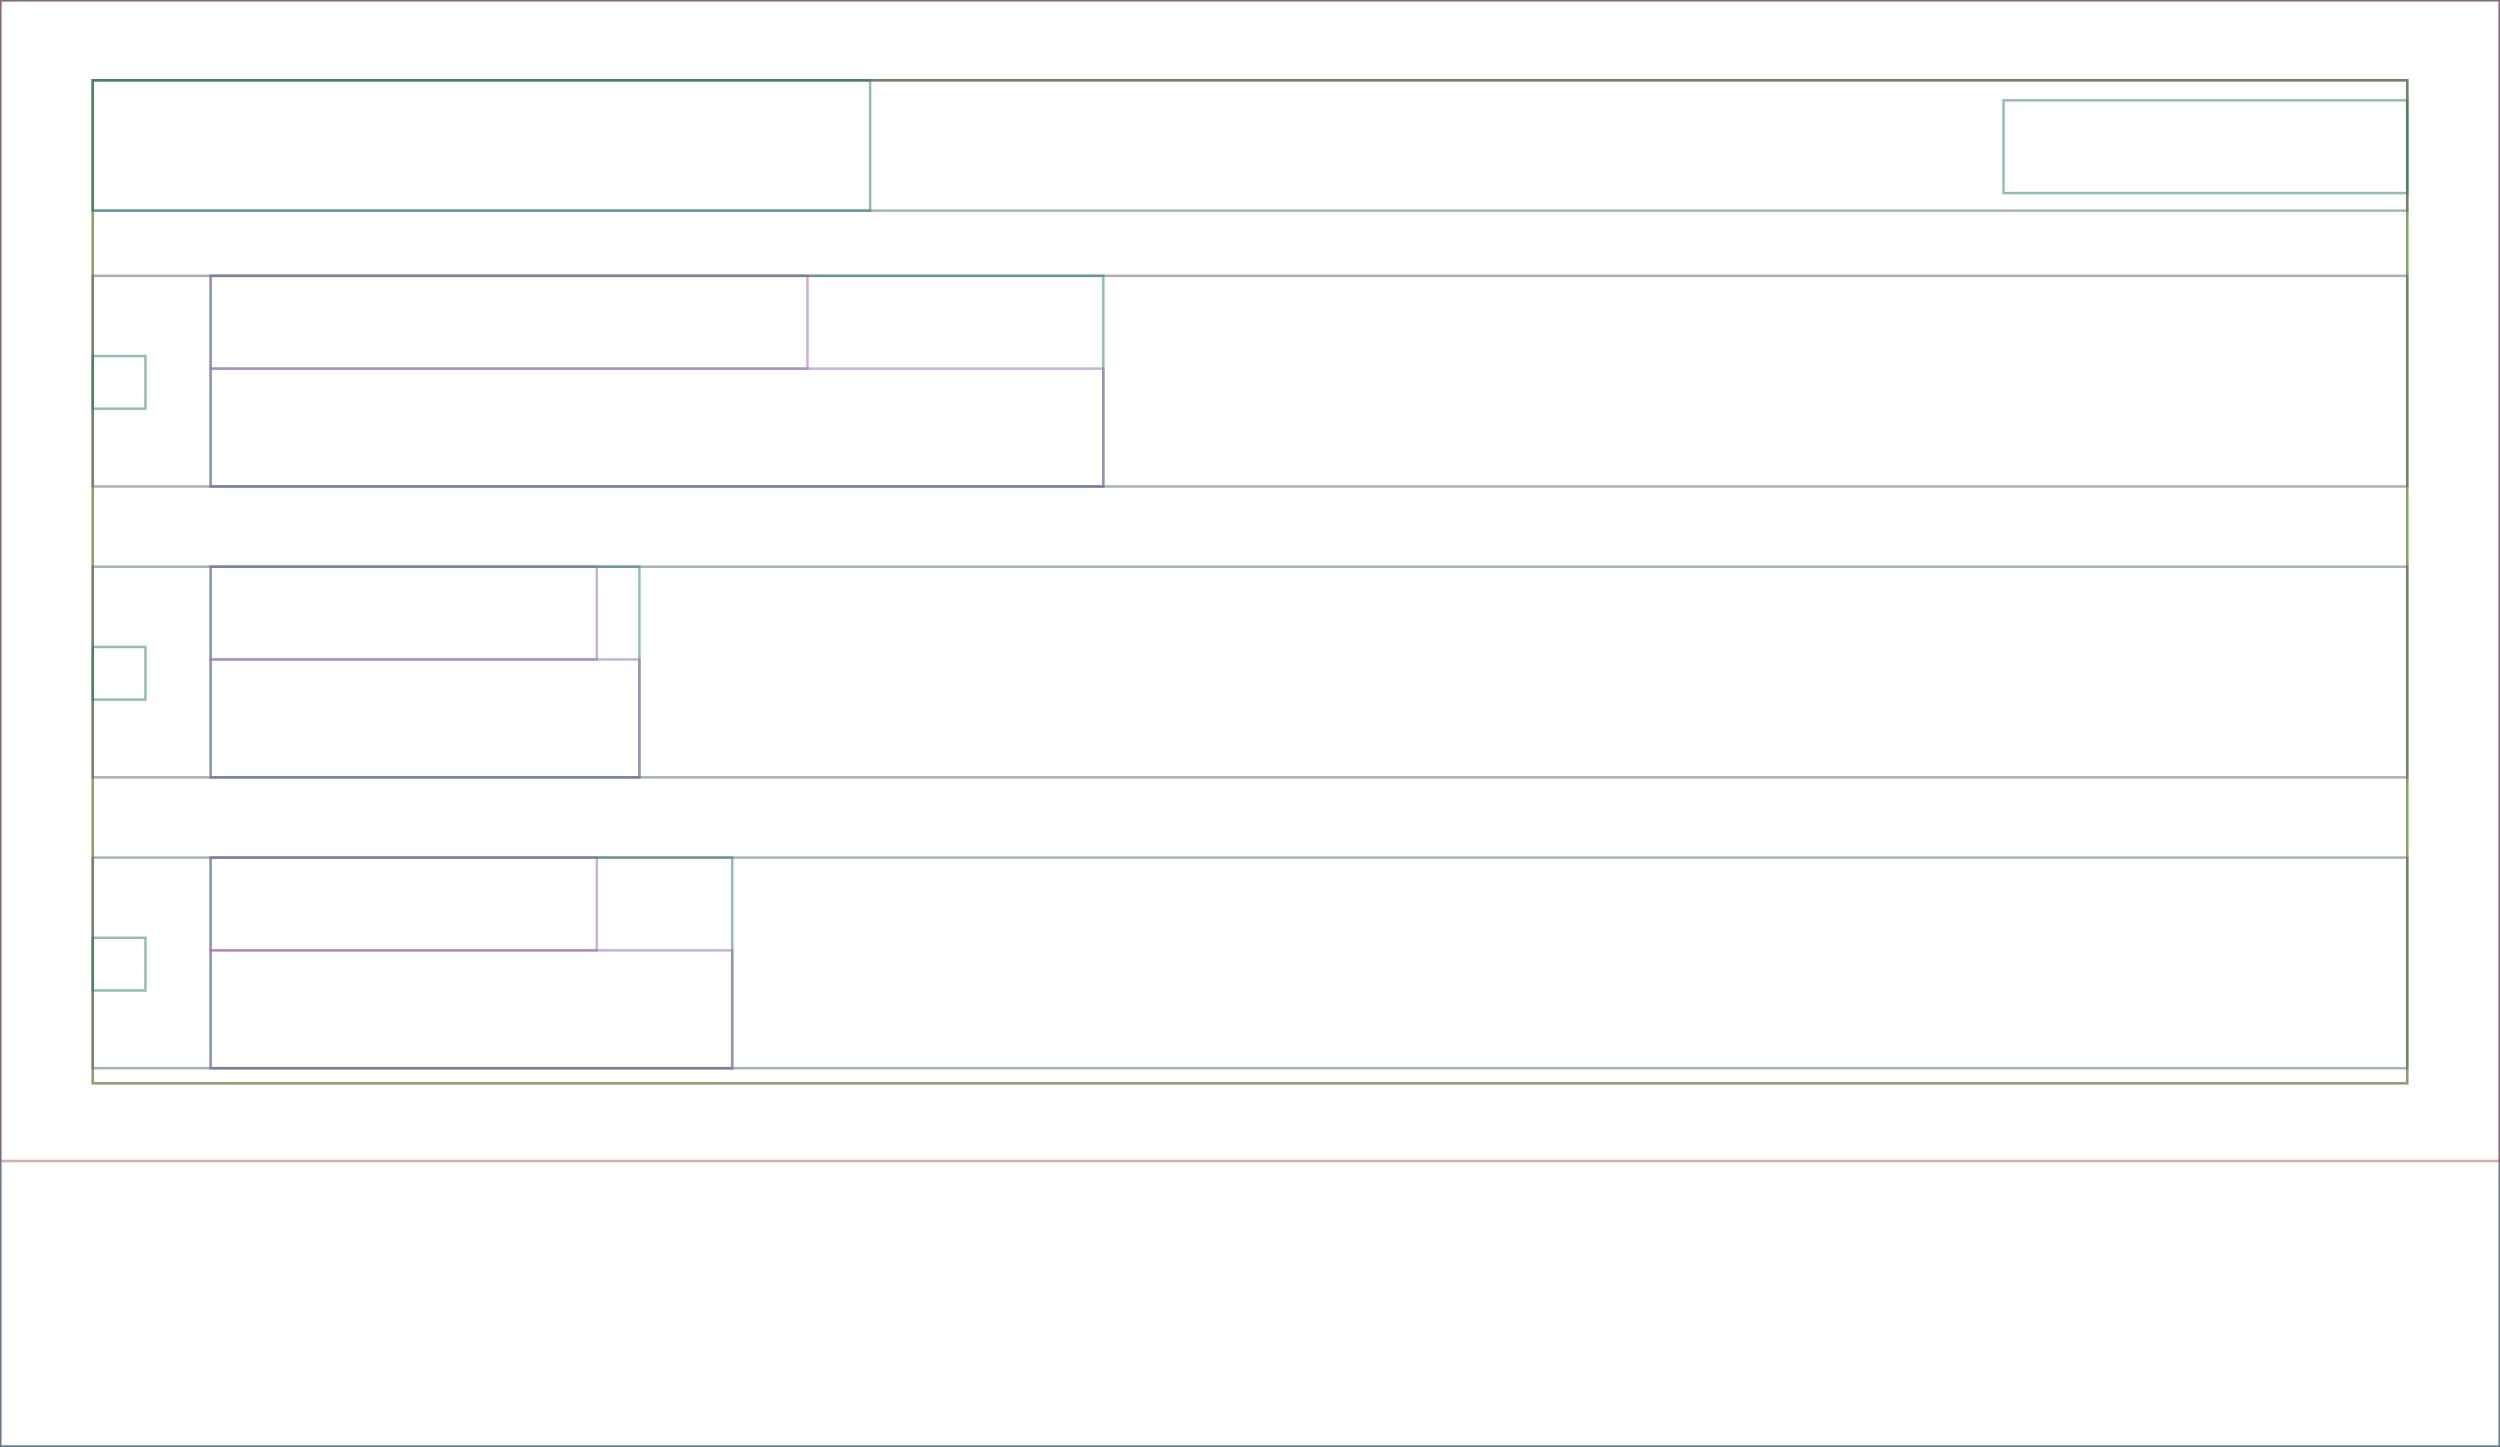
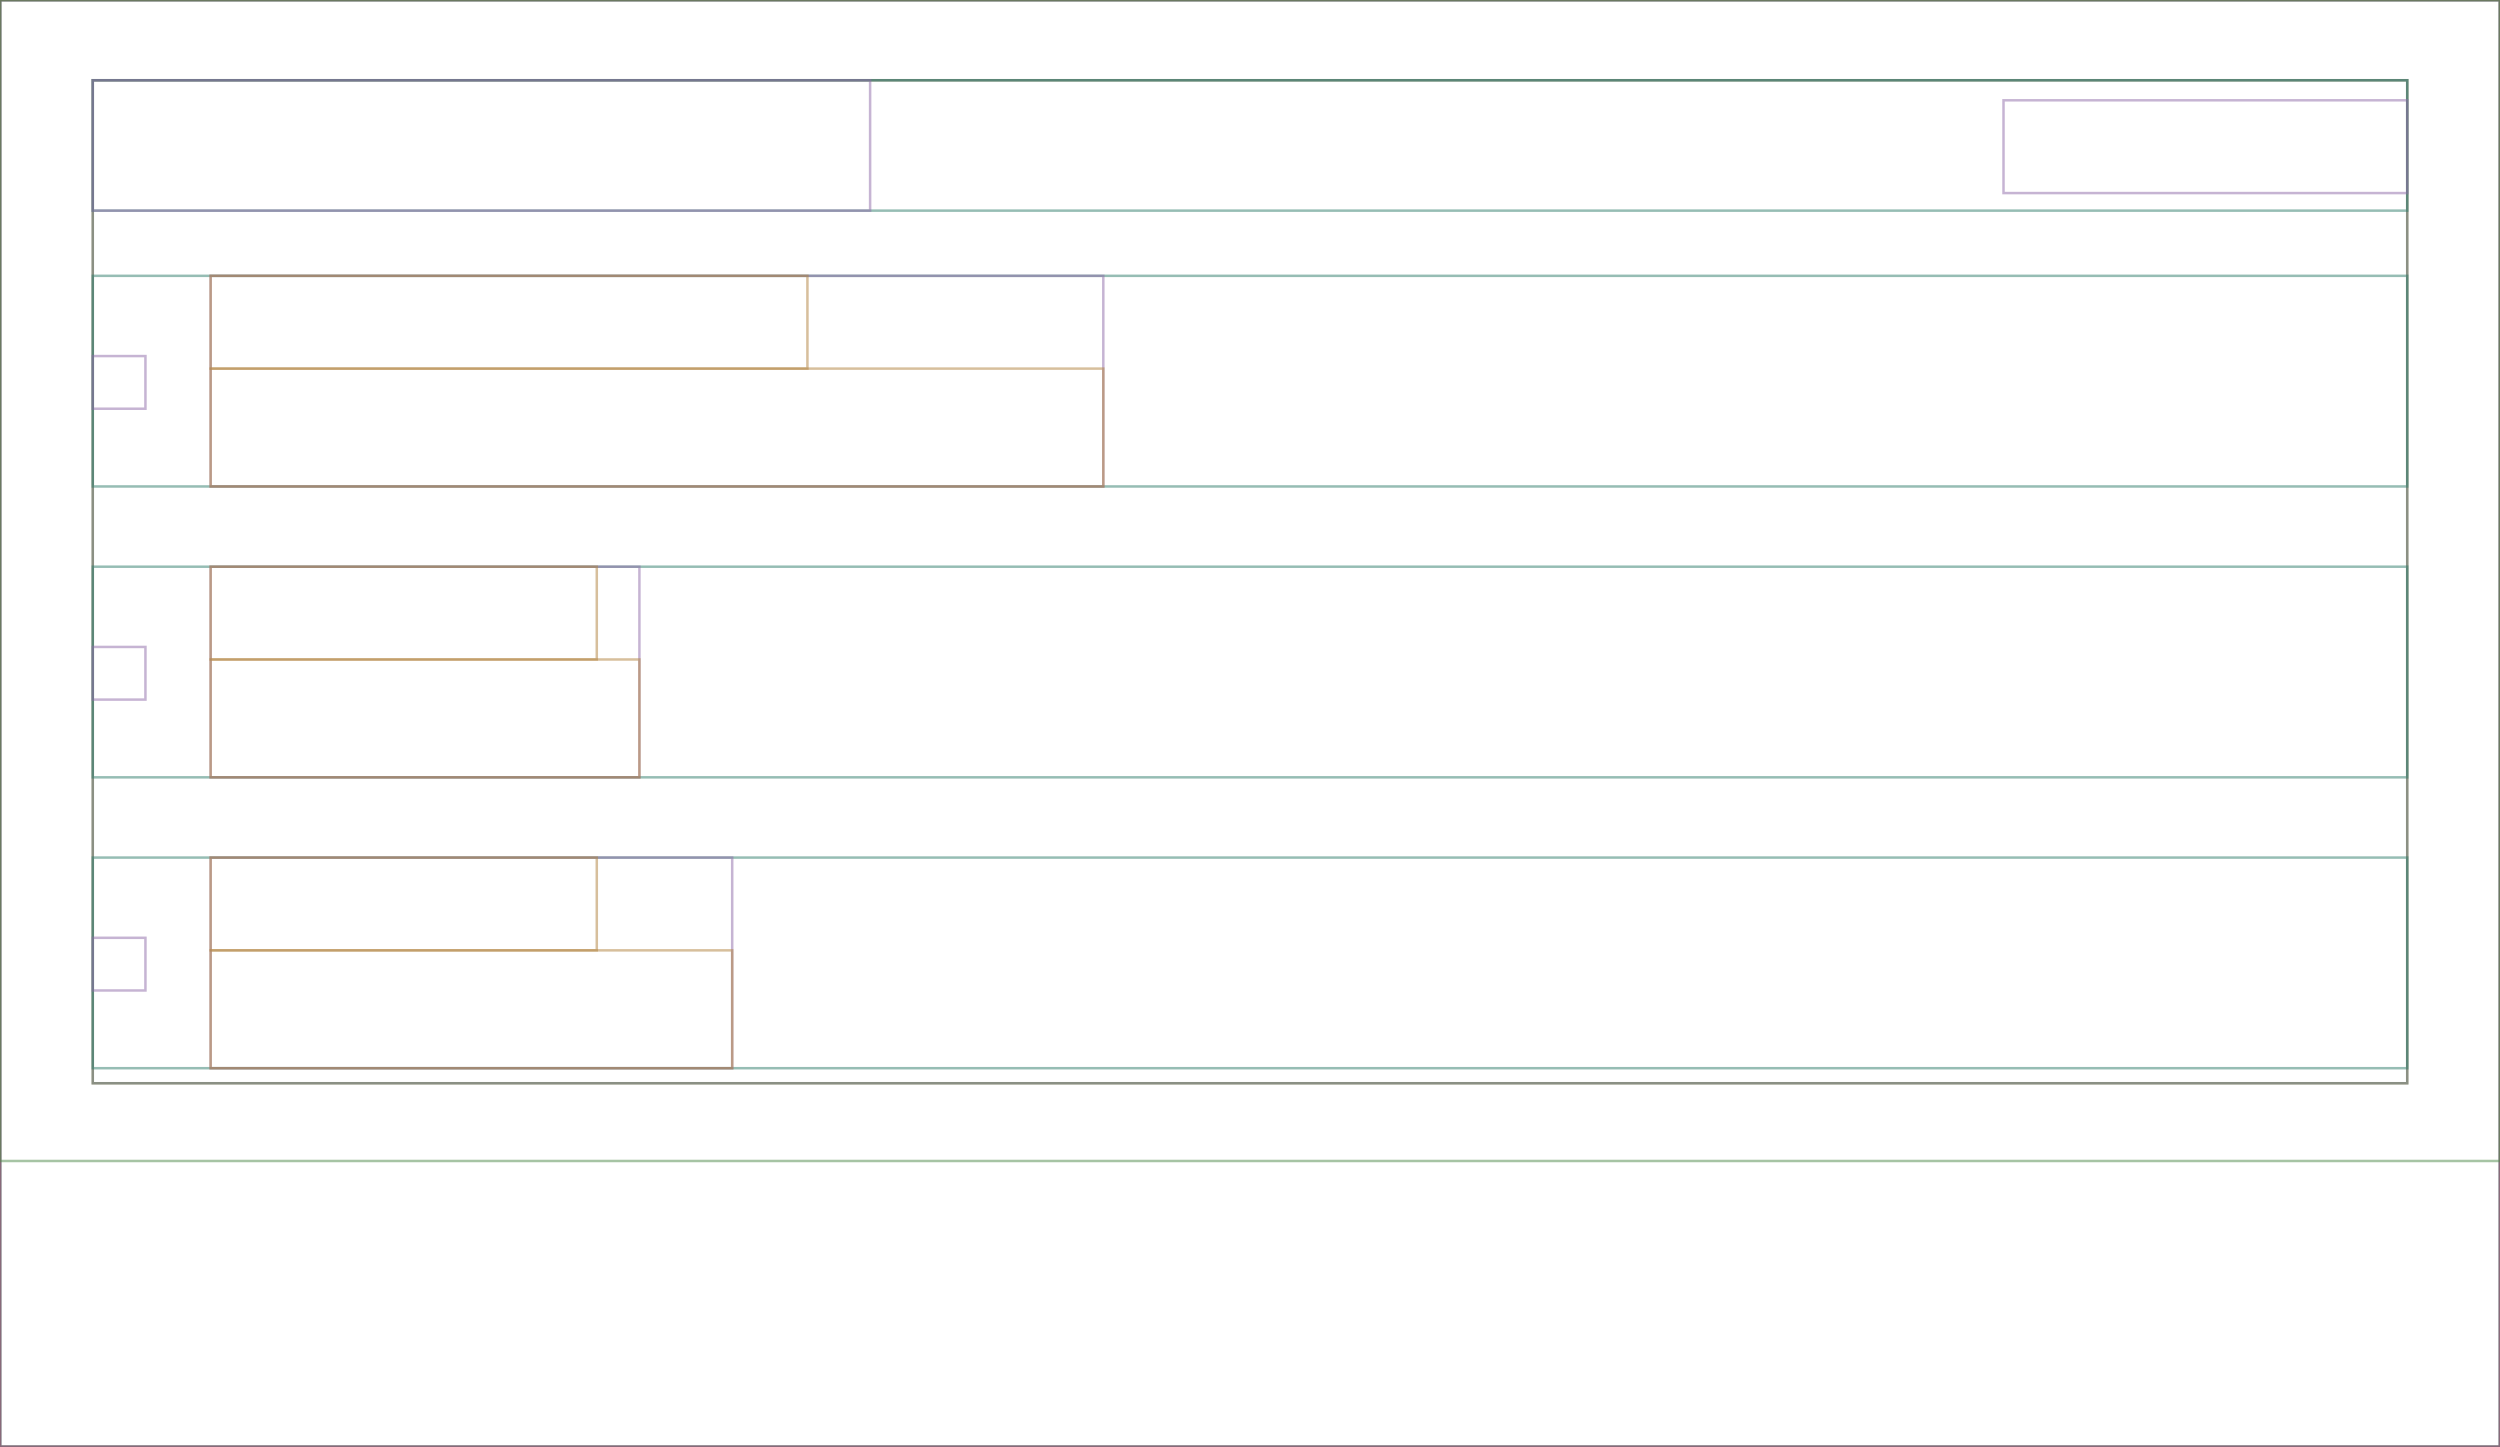
<svg xmlns="http://www.w3.org/2000/svg" viewBox="0 0 997 577" width="997" height="577" role="img" aria-label="Card/Calendar-Light layout wireframe">
  <rect width="997" height="577" fill="#ffffff" />
  <g>
    <rect x="0" y="0" width="997" height="577" fill="none" fill-opacity="0" stroke="#5B6470" stroke-width="1" stroke-opacity="0.5" />
  </g>
  <g>
    <rect x="0" y="0" width="997" height="577" fill="none" fill-opacity="0" stroke="#2E7D6B" stroke-width="1" stroke-opacity="0.5" />
  </g>
  <g>
    <rect x="0" y="0" width="997" height="577" fill="none" fill-opacity="0" stroke="#8E6BA8" stroke-width="1" stroke-opacity="0.5" />
  </g>
  <g>
    <rect x="0" y="0" width="997" height="577" fill="none" fill-opacity="0" stroke="#B0813B" stroke-width="1" stroke-opacity="0.5" />
  </g>
  <g>
    <rect x="0" y="0" width="997" height="577" fill="none" fill-opacity="0" stroke="#3B72A8" stroke-width="1" stroke-opacity="0.5" />
  </g>
  <g>
-     <rect x="0" y="0" width="997" height="463" fill="none" fill-opacity="0" stroke="#A85B6B" stroke-width="1" stroke-opacity="0.5" />
+     <rect x="0" y="0" width="997" height="577" fill="none" fill-opacity="0" stroke="#A85B6B" stroke-width="1" stroke-opacity="0.5" />
  </g>
  <g>
-     <rect x="37" y="32" width="923" height="400" fill="none" fill-opacity="0" stroke="#4F8A4A" stroke-width="1" stroke-opacity="0.5" />
+     <rect x="0" y="0" width="997" height="463" fill="none" fill-opacity="0" stroke="#4F8A4A" stroke-width="1" stroke-opacity="0.5" />
  </g>
  <g>
    <rect x="37" y="32" width="923" height="400" fill="none" fill-opacity="0" stroke="#7A7A33" stroke-width="1" stroke-opacity="0.5" />
  </g>
  <g>
-     <rect x="37" y="32" width="923" height="52" fill="none" fill-opacity="0" stroke="#5B6470" stroke-width="1" stroke-opacity="0.5" />
+     <rect x="37" y="32" width="923" height="400" fill="none" fill-opacity="0" stroke="#5B6470" stroke-width="1" stroke-opacity="0.5" />
  </g>
  <g>
-     <rect x="37" y="32" width="310" height="52" fill="none" fill-opacity="0" stroke="#2E7D6B" stroke-width="1" stroke-opacity="0.5" />
+     <rect x="37" y="32" width="923" height="52" fill="none" fill-opacity="0" stroke="#2E7D6B" stroke-width="1" stroke-opacity="0.5" />
  </g>
  <g>
-     <rect x="799" y="40" width="161" height="37" fill="none" fill-opacity="0" stroke="#2E7D6B" stroke-width="1" stroke-opacity="0.5" />
+     <rect x="37" y="32" width="310" height="52" fill="none" fill-opacity="0" stroke="#8E6BA8" stroke-width="1" stroke-opacity="0.5" />
  </g>
  <g>
-     <rect x="37" y="110" width="923" height="84" fill="none" fill-opacity="0" stroke="#5B6470" stroke-width="1" stroke-opacity="0.5" />
+     <rect x="799" y="40" width="161" height="37" fill="none" fill-opacity="0" stroke="#8E6BA8" stroke-width="1" stroke-opacity="0.5" />
  </g>
  <g>
-     <rect x="37" y="142" width="21" height="21" fill="none" fill-opacity="0" stroke="#2E7D6B" stroke-width="1" stroke-opacity="0.5" />
+     <rect x="37" y="110" width="923" height="84" fill="none" fill-opacity="0" stroke="#2E7D6B" stroke-width="1" stroke-opacity="0.5" />
  </g>
  <g>
-     <rect x="84" y="110" width="356" height="84" fill="none" fill-opacity="0" stroke="#2E7D6B" stroke-width="1" stroke-opacity="0.5" />
+     <rect x="37" y="142" width="21" height="21" fill="none" fill-opacity="0" stroke="#8E6BA8" stroke-width="1" stroke-opacity="0.5" />
  </g>
  <g>
-     <rect x="84" y="110" width="238" height="37" fill="none" fill-opacity="0" stroke="#8E6BA8" stroke-width="1" stroke-opacity="0.5" />
+     <rect x="84" y="110" width="356" height="84" fill="none" fill-opacity="0" stroke="#8E6BA8" stroke-width="1" stroke-opacity="0.5" />
  </g>
  <g>
-     <rect x="84" y="147" width="356" height="47" fill="none" fill-opacity="0" stroke="#8E6BA8" stroke-width="1" stroke-opacity="0.5" />
+     <rect x="84" y="110" width="238" height="37" fill="none" fill-opacity="0" stroke="#B0813B" stroke-width="1" stroke-opacity="0.5" />
  </g>
  <g>
-     <rect x="37" y="226" width="923" height="84" fill="none" fill-opacity="0" stroke="#5B6470" stroke-width="1" stroke-opacity="0.5" />
+     <rect x="84" y="147" width="356" height="47" fill="none" fill-opacity="0" stroke="#B0813B" stroke-width="1" stroke-opacity="0.5" />
  </g>
  <g>
-     <rect x="37" y="258" width="21" height="21" fill="none" fill-opacity="0" stroke="#2E7D6B" stroke-width="1" stroke-opacity="0.5" />
+     <rect x="37" y="226" width="923" height="84" fill="none" fill-opacity="0" stroke="#2E7D6B" stroke-width="1" stroke-opacity="0.5" />
  </g>
  <g>
-     <rect x="84" y="226" width="171" height="84" fill="none" fill-opacity="0" stroke="#2E7D6B" stroke-width="1" stroke-opacity="0.5" />
+     <rect x="37" y="258" width="21" height="21" fill="none" fill-opacity="0" stroke="#8E6BA8" stroke-width="1" stroke-opacity="0.5" />
  </g>
  <g>
-     <rect x="84" y="226" width="154" height="37" fill="none" fill-opacity="0" stroke="#8E6BA8" stroke-width="1" stroke-opacity="0.5" />
+     <rect x="84" y="226" width="171" height="84" fill="none" fill-opacity="0" stroke="#8E6BA8" stroke-width="1" stroke-opacity="0.5" />
  </g>
  <g>
-     <rect x="84" y="263" width="171" height="47" fill="none" fill-opacity="0" stroke="#8E6BA8" stroke-width="1" stroke-opacity="0.5" />
+     <rect x="84" y="226" width="154" height="37" fill="none" fill-opacity="0" stroke="#B0813B" stroke-width="1" stroke-opacity="0.5" />
  </g>
  <g>
-     <rect x="37" y="342" width="923" height="84" fill="none" fill-opacity="0" stroke="#5B6470" stroke-width="1" stroke-opacity="0.5" />
+     <rect x="84" y="263" width="171" height="47" fill="none" fill-opacity="0" stroke="#B0813B" stroke-width="1" stroke-opacity="0.5" />
  </g>
  <g>
-     <rect x="37" y="374" width="21" height="21" fill="none" fill-opacity="0" stroke="#2E7D6B" stroke-width="1" stroke-opacity="0.5" />
+     <rect x="37" y="342" width="923" height="84" fill="none" fill-opacity="0" stroke="#2E7D6B" stroke-width="1" stroke-opacity="0.5" />
  </g>
  <g>
-     <rect x="84" y="342" width="208" height="84" fill="none" fill-opacity="0" stroke="#2E7D6B" stroke-width="1" stroke-opacity="0.5" />
+     <rect x="37" y="374" width="21" height="21" fill="none" fill-opacity="0" stroke="#8E6BA8" stroke-width="1" stroke-opacity="0.5" />
  </g>
  <g>
-     <rect x="84" y="342" width="154" height="37" fill="none" fill-opacity="0" stroke="#8E6BA8" stroke-width="1" stroke-opacity="0.5" />
+     <rect x="84" y="342" width="208" height="84" fill="none" fill-opacity="0" stroke="#8E6BA8" stroke-width="1" stroke-opacity="0.5" />
  </g>
  <g>
-     <rect x="84" y="379" width="208" height="47" fill="none" fill-opacity="0" stroke="#8E6BA8" stroke-width="1" stroke-opacity="0.5" />
+     <rect x="84" y="342" width="154" height="37" fill="none" fill-opacity="0" stroke="#B0813B" stroke-width="1" stroke-opacity="0.5" />
+   </g>
+   <g>
+     <rect x="84" y="379" width="208" height="47" fill="none" fill-opacity="0" stroke="#B0813B" stroke-width="1" stroke-opacity="0.5" />
  </g>
</svg>
